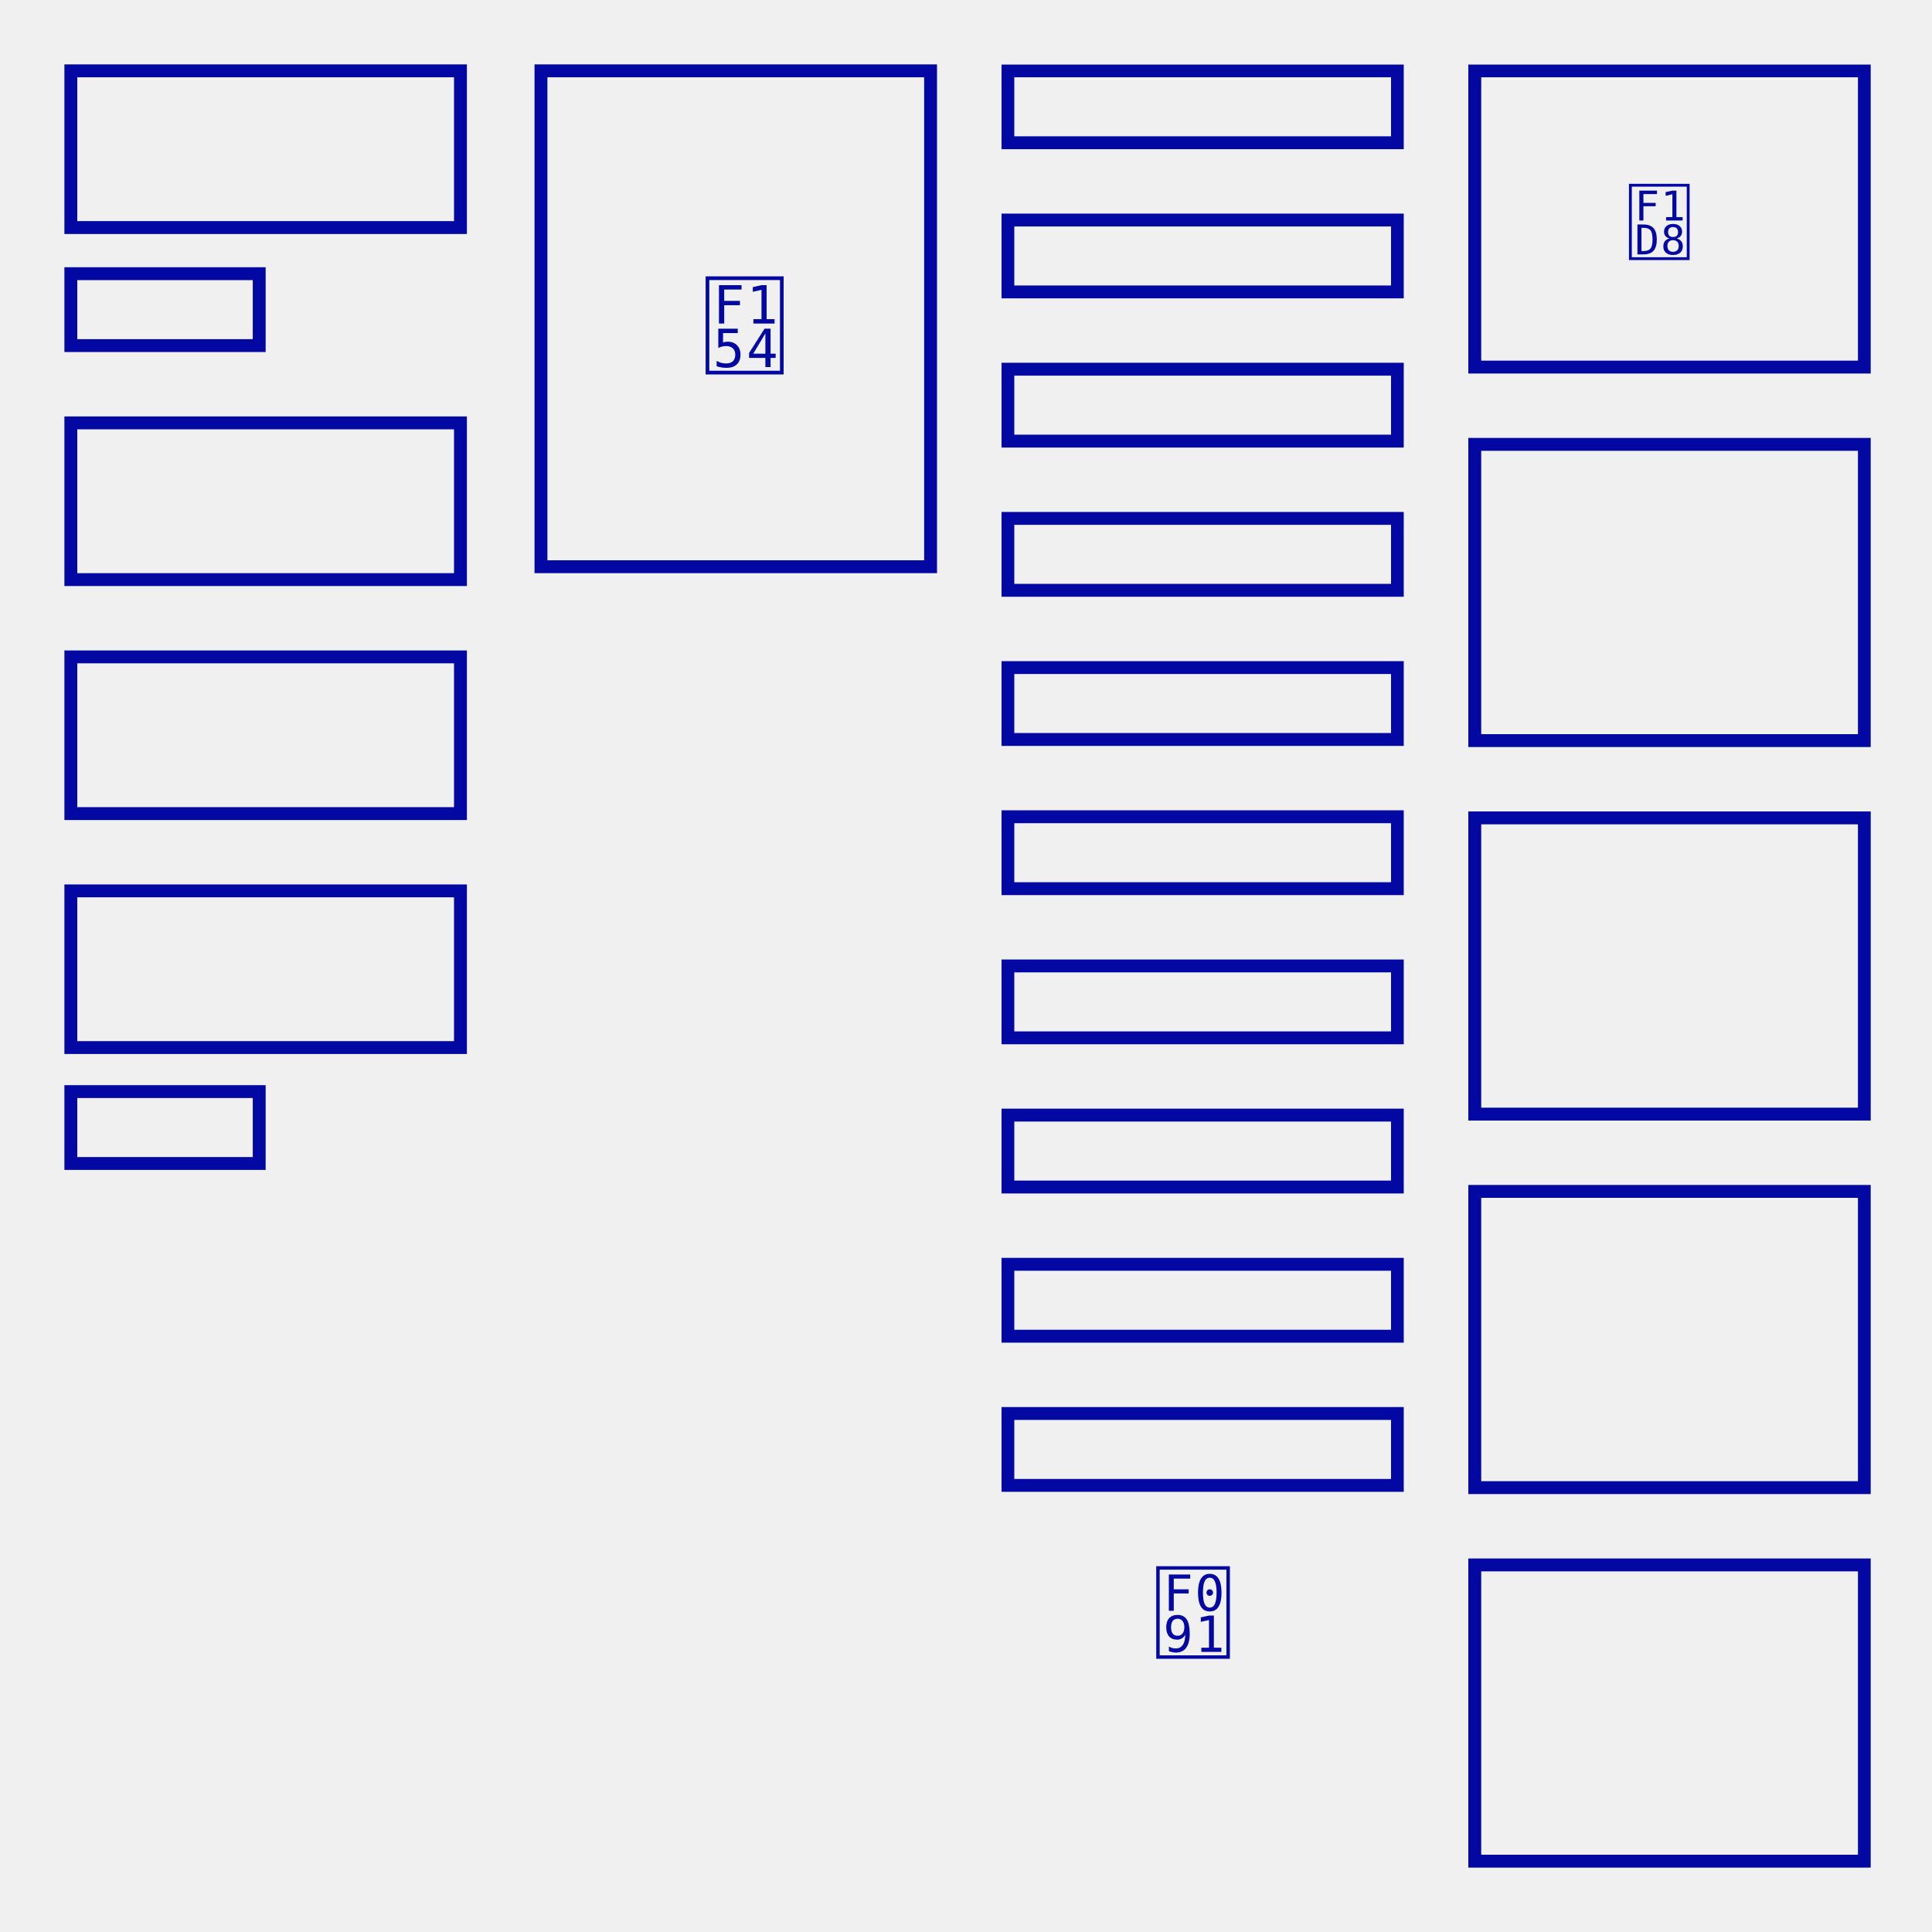
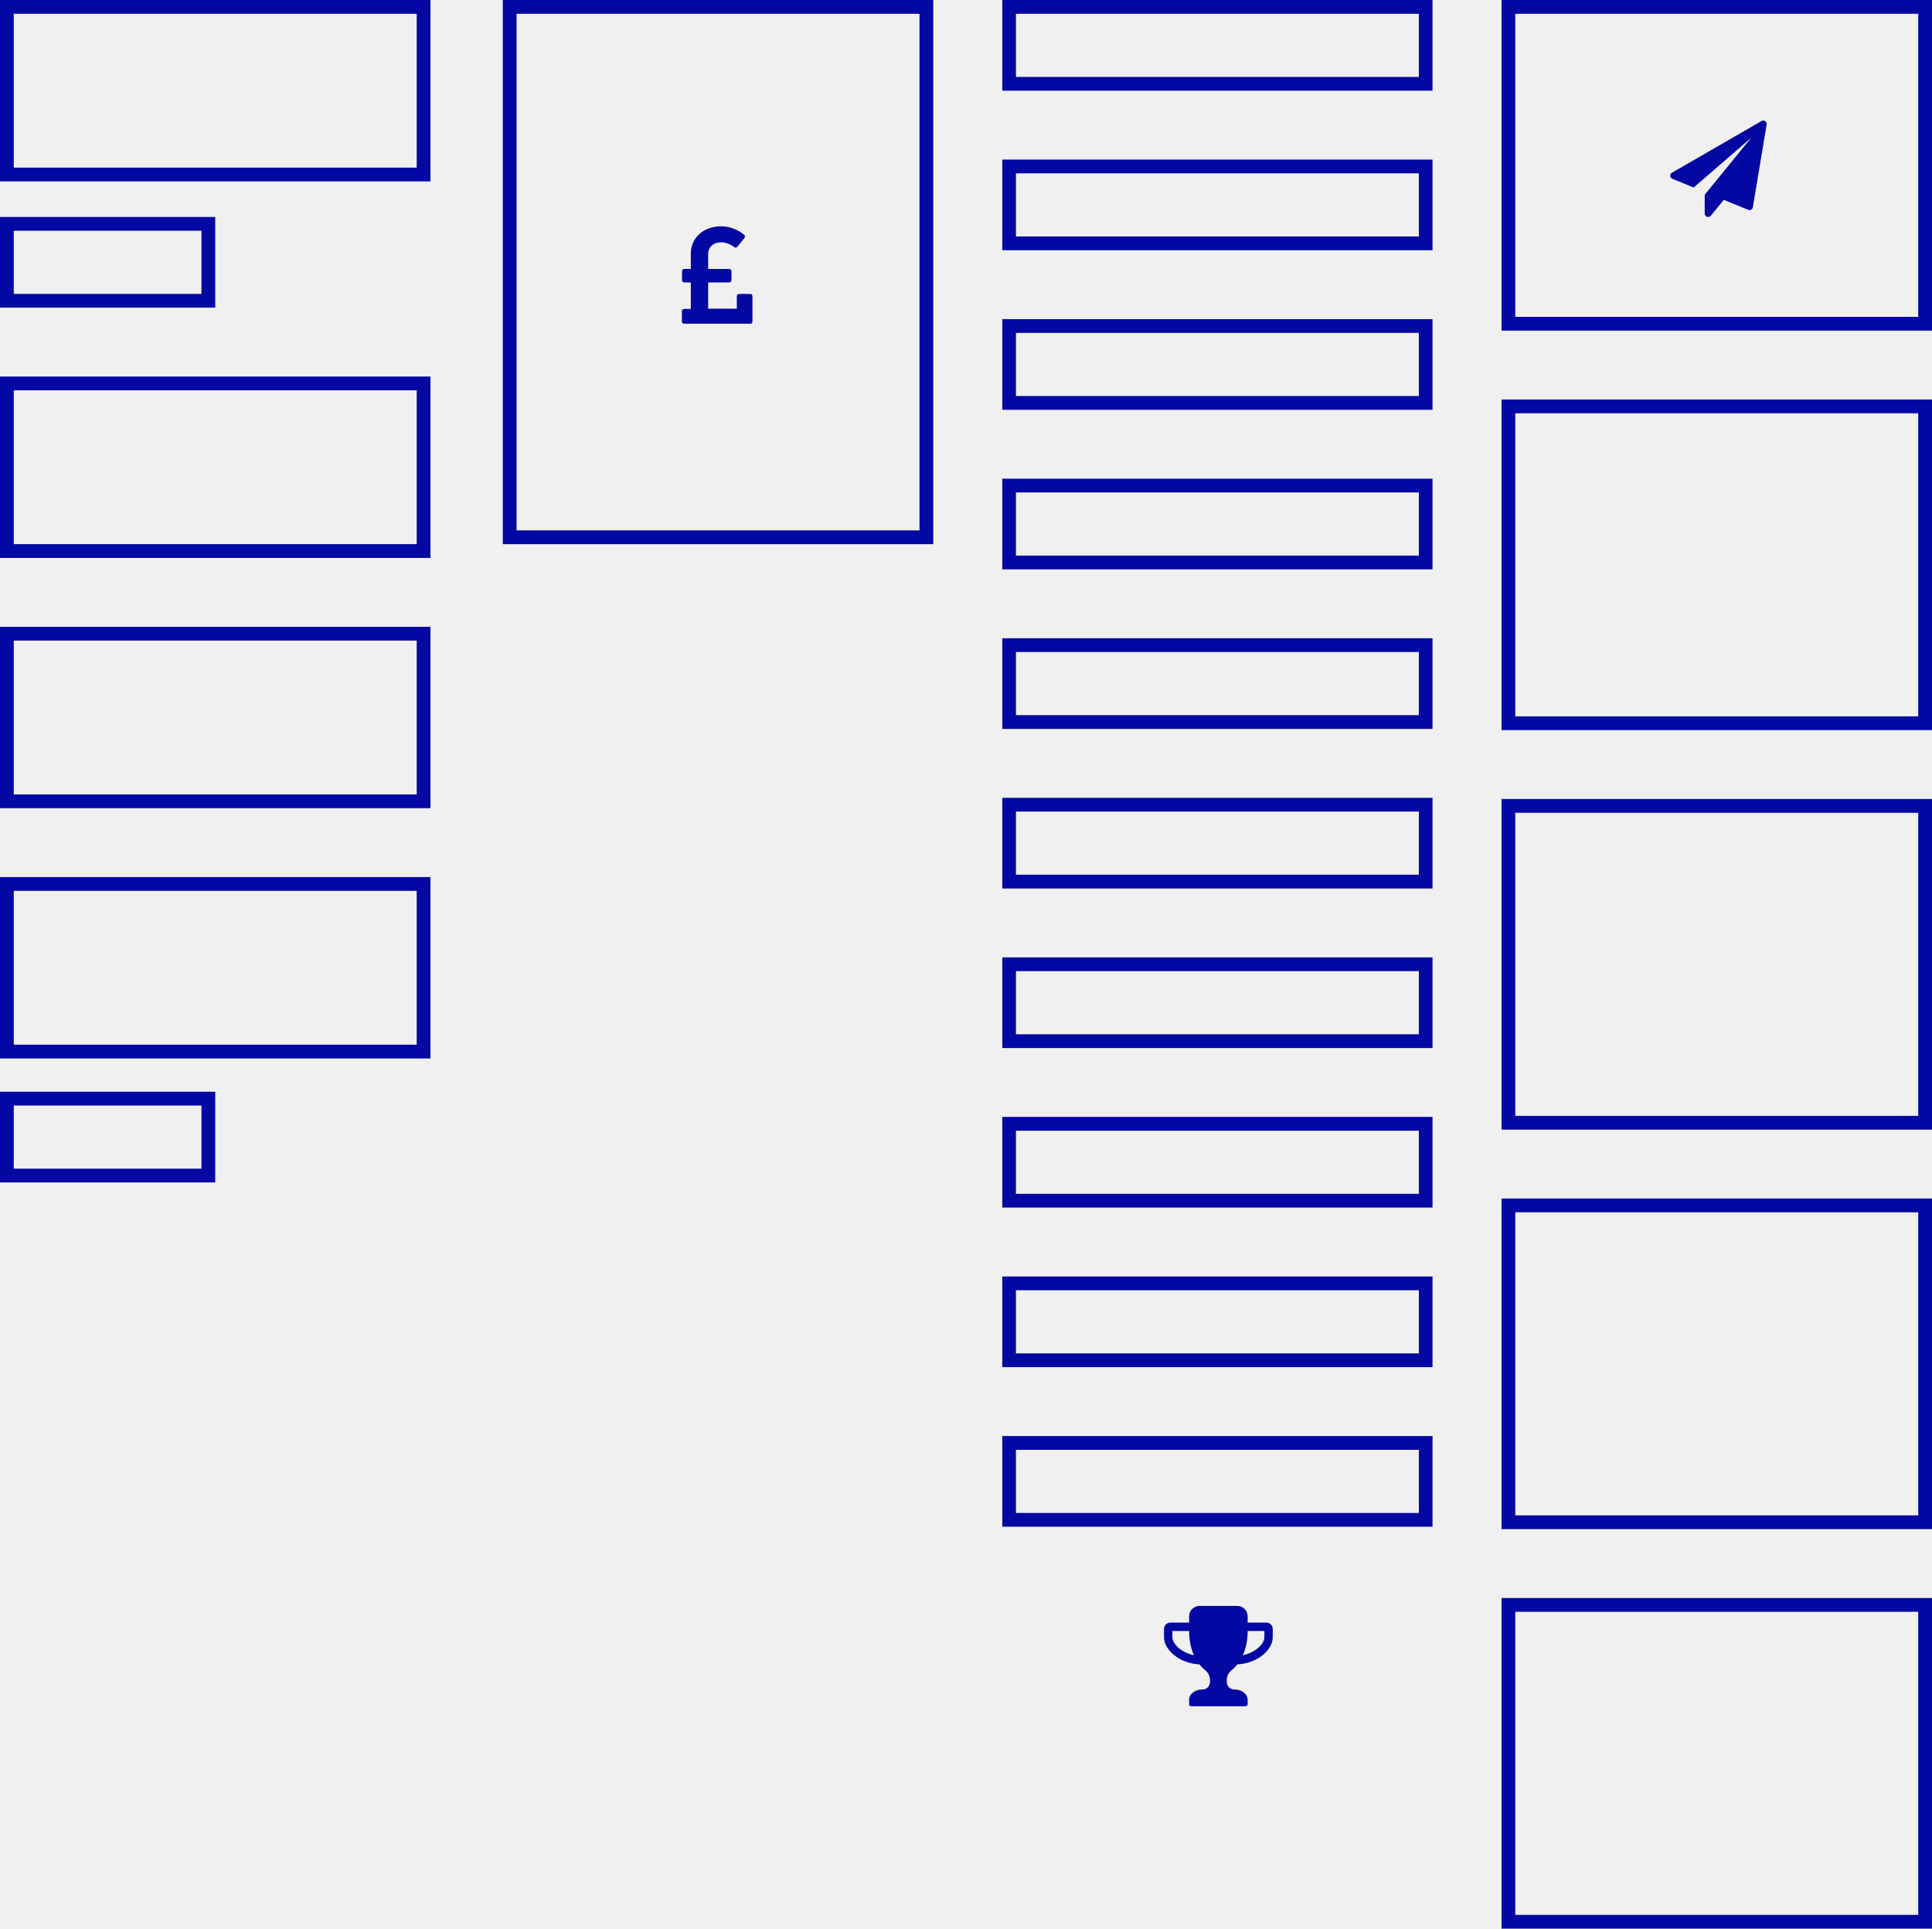
- <svg xmlns="http://www.w3.org/2000/svg" xmlns:xlink="http://www.w3.org/1999/xlink" width="600px" height="600px" viewBox="0 0 600 600" version="1.1" style="background: #FFFFFF;">
+ <svg xmlns="http://www.w3.org/2000/svg" xmlns:xlink="http://www.w3.org/1999/xlink" width="561px" height="560px" viewBox="0 0 561 560" version="1.1">
  <defs>
-     <rect id="path-1" x="20" y="20" width="125" height="52.67" />
+     <rect id="path-1" x="0" y="0" width="125" height="52.67" />
    <mask id="mask-2" maskContentUnits="userSpaceOnUse" maskUnits="objectBoundingBox" x="0" y="0" width="125" height="52.67" fill="white">
      <use xlink:href="#path-1" />
    </mask>
-     <rect id="path-3" x="20" y="129.33" width="125" height="52.67" />
+     <rect id="path-3" x="0" y="109.33" width="125" height="52.67" />
    <mask id="mask-4" maskContentUnits="userSpaceOnUse" maskUnits="objectBoundingBox" x="0" y="0" width="125" height="52.67" fill="white">
      <use xlink:href="#path-3" />
    </mask>
-     <rect id="path-5" x="20" y="202" width="125" height="52.67" />
+     <rect id="path-5" x="0" y="182" width="125" height="52.67" />
    <mask id="mask-6" maskContentUnits="userSpaceOnUse" maskUnits="objectBoundingBox" x="0" y="0" width="125" height="52.67" fill="white">
      <use xlink:href="#path-5" />
    </mask>
-     <rect id="path-7" x="20" y="274.665" width="125" height="52.67" />
+     <rect id="path-7" x="0" y="254.665" width="125" height="52.67" />
    <mask id="mask-8" maskContentUnits="userSpaceOnUse" maskUnits="objectBoundingBox" x="0" y="0" width="125" height="52.67" fill="white">
      <use xlink:href="#path-7" />
    </mask>
-     <rect id="path-9" x="20" y="83" width="62.5" height="26.33" />
+     <rect id="path-9" x="0" y="63" width="62.5" height="26.33" />
    <mask id="mask-10" maskContentUnits="userSpaceOnUse" maskUnits="objectBoundingBox" x="0" y="0" width="62.5" height="26.33" fill="white">
      <use xlink:href="#path-9" />
    </mask>
-     <rect id="path-11" x="20" y="337" width="62.5" height="26.33" />
+     <rect id="path-11" x="0" y="317" width="62.5" height="26.33" />
    <mask id="mask-12" maskContentUnits="userSpaceOnUse" maskUnits="objectBoundingBox" x="0" y="0" width="62.5" height="26.33" fill="white">
      <use xlink:href="#path-11" />
    </mask>
-     <rect id="path-13" x="166" y="20" width="125" height="158" />
+     <rect id="path-13" x="146" y="0" width="125" height="158" />
    <mask id="mask-14" maskContentUnits="userSpaceOnUse" maskUnits="objectBoundingBox" x="0" y="0" width="125" height="158" fill="white">
      <use xlink:href="#path-13" />
    </mask>
    <polygon id="path-15" points="0 0 125 0 125 463.3 0 463.3" />
    <rect id="path-17" x="0" y="0" width="125" height="26.33" />
    <mask id="mask-18" maskContentUnits="userSpaceOnUse" maskUnits="objectBoundingBox" x="0" y="0" width="125" height="26.33" fill="white">
      <use xlink:href="#path-17" />
    </mask>
    <rect id="path-19" x="0" y="416.97" width="125" height="26.33" />
    <mask id="mask-20" maskContentUnits="userSpaceOnUse" maskUnits="objectBoundingBox" x="0" y="0" width="125" height="26.33" fill="white">
      <use xlink:href="#path-19" />
    </mask>
    <rect id="path-21" x="0" y="370.64" width="125" height="26.33" />
    <mask id="mask-22" maskContentUnits="userSpaceOnUse" maskUnits="objectBoundingBox" x="0" y="0" width="125" height="26.33" fill="white">
      <use xlink:href="#path-21" />
    </mask>
    <rect id="path-23" x="0" y="324.31" width="125" height="26.33" />
    <mask id="mask-24" maskContentUnits="userSpaceOnUse" maskUnits="objectBoundingBox" x="0" y="0" width="125" height="26.33" fill="white">
      <use xlink:href="#path-23" />
    </mask>
    <rect id="path-25" x="0" y="277.98" width="125" height="26.33" />
    <mask id="mask-26" maskContentUnits="userSpaceOnUse" maskUnits="objectBoundingBox" x="0" y="0" width="125" height="26.33" fill="white">
      <use xlink:href="#path-25" />
    </mask>
    <rect id="path-27" x="0" y="231.65" width="125" height="26.33" />
    <mask id="mask-28" maskContentUnits="userSpaceOnUse" maskUnits="objectBoundingBox" x="0" y="0" width="125" height="26.33" fill="white">
      <use xlink:href="#path-27" />
    </mask>
    <rect id="path-29" x="0" y="185.32" width="125" height="26.33" />
    <mask id="mask-30" maskContentUnits="userSpaceOnUse" maskUnits="objectBoundingBox" x="0" y="0" width="125" height="26.33" fill="white">
      <use xlink:href="#path-29" />
    </mask>
    <rect id="path-31" x="0" y="138.99" width="125" height="26.33" />
    <mask id="mask-32" maskContentUnits="userSpaceOnUse" maskUnits="objectBoundingBox" x="0" y="0" width="125" height="26.33" fill="white">
      <use xlink:href="#path-31" />
    </mask>
    <rect id="path-33" x="0" y="92.66" width="125" height="26.33" />
    <mask id="mask-34" maskContentUnits="userSpaceOnUse" maskUnits="objectBoundingBox" x="0" y="0" width="125" height="26.33" fill="white">
      <use xlink:href="#path-33" />
    </mask>
    <rect id="path-35" x="0" y="46.33" width="125" height="26.33" />
    <mask id="mask-36" maskContentUnits="userSpaceOnUse" maskUnits="objectBoundingBox" x="0" y="0" width="125" height="26.33" fill="white">
      <use xlink:href="#path-35" />
    </mask>
    <polygon id="path-37" points="0 0 125 0 125 580 0 580" />
    <rect id="path-39" x="0" y="0" width="125" height="96" />
    <mask id="mask-40" maskContentUnits="userSpaceOnUse" maskUnits="objectBoundingBox" x="0" y="0" width="125" height="96" fill="white">
      <use xlink:href="#path-39" />
    </mask>
    <rect id="path-41" x="0" y="464" width="125" height="96" />
    <mask id="mask-42" maskContentUnits="userSpaceOnUse" maskUnits="objectBoundingBox" x="0" y="0" width="125" height="96" fill="white">
      <use xlink:href="#path-41" />
    </mask>
    <rect id="path-43" x="0" y="348" width="125" height="96" />
    <mask id="mask-44" maskContentUnits="userSpaceOnUse" maskUnits="objectBoundingBox" x="0" y="0" width="125" height="96" fill="white">
      <use xlink:href="#path-43" />
    </mask>
    <rect id="path-45" x="0" y="232" width="125" height="96" />
    <mask id="mask-46" maskContentUnits="userSpaceOnUse" maskUnits="objectBoundingBox" x="0" y="0" width="125" height="96" fill="white">
      <use xlink:href="#path-45" />
    </mask>
    <rect id="path-47" x="0" y="116" width="125" height="96" />
    <mask id="mask-48" maskContentUnits="userSpaceOnUse" maskUnits="objectBoundingBox" x="0" y="0" width="125" height="96" fill="white">
      <use xlink:href="#path-47" />
    </mask>
  </defs>
  <g id="Page-1" stroke="none" stroke-width="1" fill="none" fill-rule="evenodd">
-     <g id="Tablet-Portrait">
-       <use id="Rectangle-2" stroke="#0308A2" mask="url(#mask-2)" stroke-width="8" xlink:href="#path-1" />
-       <use id="Rectangle-2" stroke="#0308A2" mask="url(#mask-4)" stroke-width="8" xlink:href="#path-3" />
-       <use id="Rectangle-2" stroke="#0308A2" mask="url(#mask-6)" stroke-width="8" xlink:href="#path-5" />
-       <use id="Rectangle-2" stroke="#0308A2" mask="url(#mask-8)" stroke-width="8" xlink:href="#path-7" />
-       <use id="Rectangle-2" stroke="#0308A2" mask="url(#mask-10)" stroke-width="8" xlink:href="#path-9" />
-       <use id="Rectangle-2" stroke="#0308A2" mask="url(#mask-12)" stroke-width="8" xlink:href="#path-11" />
-       <use id="Rectangle-2" stroke="#0308A2" mask="url(#mask-14)" stroke-width="8" xlink:href="#path-13" />
-       <g id="Group" transform="translate(311, 20)">
-         <mask id="mask-16" fill="white">
-           <use xlink:href="#path-15" />
-         </mask>
-         <g id="Duplicate-control" />
-         <g id="Rectangle-2" mask="url(#mask-16)" stroke-width="8" stroke="#0308A2">
-           <use mask="url(#mask-18)" xlink:href="#path-17" />
+     <g id="Tablet-Portrait" transform="translate(-20, -20)">
+       <g id="Group-3" transform="translate(20, 20)">
+         <use id="Rectangle-2" stroke="#0308A2" mask="url(#mask-2)" stroke-width="8" xlink:href="#path-1" />
+         <use id="Rectangle-2" stroke="#0308A2" mask="url(#mask-4)" stroke-width="8" xlink:href="#path-3" />
+         <use id="Rectangle-2" stroke="#0308A2" mask="url(#mask-6)" stroke-width="8" xlink:href="#path-5" />
+         <use id="Rectangle-2" stroke="#0308A2" mask="url(#mask-8)" stroke-width="8" xlink:href="#path-7" />
+         <use id="Rectangle-2" stroke="#0308A2" mask="url(#mask-10)" stroke-width="8" xlink:href="#path-9" />
+         <use id="Rectangle-2" stroke="#0308A2" mask="url(#mask-12)" stroke-width="8" xlink:href="#path-11" />
+         <use id="Rectangle-2" stroke="#0308A2" mask="url(#mask-14)" stroke-width="8" xlink:href="#path-13" />
+         <g id="Group" transform="translate(291, 0)">
+           <mask id="mask-16" fill="white">
+             <use xlink:href="#path-15" />
+           </mask>
+           <g id="Duplicate-control" />
+           <g id="Rectangle-2" mask="url(#mask-16)" stroke-width="8" stroke="#0308A2">
+             <use mask="url(#mask-18)" xlink:href="#path-17" />
+           </g>
+           <g id="Rectangle-2" mask="url(#mask-16)" stroke-width="8" stroke="#0308A2">
+             <use mask="url(#mask-20)" xlink:href="#path-19" />
+           </g>
+           <g id="Rectangle-2" mask="url(#mask-16)" stroke-width="8" stroke="#0308A2">
+             <use mask="url(#mask-22)" xlink:href="#path-21" />
+           </g>
+           <g id="Rectangle-2" mask="url(#mask-16)" stroke-width="8" stroke="#0308A2">
+             <use mask="url(#mask-24)" xlink:href="#path-23" />
+           </g>
+           <g id="Rectangle-2" mask="url(#mask-16)" stroke-width="8" stroke="#0308A2">
+             <use mask="url(#mask-26)" xlink:href="#path-25" />
+           </g>
+           <g id="Rectangle-2" mask="url(#mask-16)" stroke-width="8" stroke="#0308A2">
+             <use mask="url(#mask-28)" xlink:href="#path-27" />
+           </g>
+           <g id="Rectangle-2" mask="url(#mask-16)" stroke-width="8" stroke="#0308A2">
+             <use mask="url(#mask-30)" xlink:href="#path-29" />
+           </g>
+           <g id="Rectangle-2" mask="url(#mask-16)" stroke-width="8" stroke="#0308A2">
+             <use mask="url(#mask-32)" xlink:href="#path-31" />
+           </g>
+           <g id="Rectangle-2" mask="url(#mask-16)" stroke-width="8" stroke="#0308A2">
+             <use mask="url(#mask-34)" xlink:href="#path-33" />
+           </g>
+           <g id="Rectangle-2" mask="url(#mask-16)" stroke-width="8" stroke="#0308A2">
+             <use mask="url(#mask-36)" xlink:href="#path-35" />
+           </g>
        </g>
-         <g id="Rectangle-2" mask="url(#mask-16)" stroke-width="8" stroke="#0308A2">
-           <use mask="url(#mask-20)" xlink:href="#path-19" />
+         <g id="Group-2" transform="translate(436, 0)">
+           <mask id="mask-38" fill="white">
+             <use xlink:href="#path-37" />
+           </mask>
+           <g id="Duplicate-control" />
+           <g id="Rectangle-2" mask="url(#mask-38)" stroke-width="8" stroke="#0308A2">
+             <use mask="url(#mask-40)" xlink:href="#path-39" />
+           </g>
+           <g id="Rectangle-2" mask="url(#mask-38)" stroke-width="8" stroke="#0308A2">
+             <use mask="url(#mask-42)" xlink:href="#path-41" />
+           </g>
+           <g id="Rectangle-2" mask="url(#mask-38)" stroke-width="8" stroke="#0308A2">
+             <use mask="url(#mask-44)" xlink:href="#path-43" />
+           </g>
+           <g id="Rectangle-2" mask="url(#mask-38)" stroke-width="8" stroke="#0308A2">
+             <use mask="url(#mask-46)" xlink:href="#path-45" />
+           </g>
+           <g id="Rectangle-2" mask="url(#mask-38)" stroke-width="8" stroke="#0308A2">
+             <use mask="url(#mask-48)" xlink:href="#path-47" />
+           </g>
        </g>
-         <g id="Rectangle-2" mask="url(#mask-16)" stroke-width="8" stroke="#0308A2">
-           <use mask="url(#mask-22)" xlink:href="#path-21" />
-         </g>
-         <g id="Rectangle-2" mask="url(#mask-16)" stroke-width="8" stroke="#0308A2">
-           <use mask="url(#mask-24)" xlink:href="#path-23" />
-         </g>
-         <g id="Rectangle-2" mask="url(#mask-16)" stroke-width="8" stroke="#0308A2">
-           <use mask="url(#mask-26)" xlink:href="#path-25" />
-         </g>
-         <g id="Rectangle-2" mask="url(#mask-16)" stroke-width="8" stroke="#0308A2">
-           <use mask="url(#mask-28)" xlink:href="#path-27" />
-         </g>
-         <g id="Rectangle-2" mask="url(#mask-16)" stroke-width="8" stroke="#0308A2">
-           <use mask="url(#mask-30)" xlink:href="#path-29" />
-         </g>
-         <g id="Rectangle-2" mask="url(#mask-16)" stroke-width="8" stroke="#0308A2">
-           <use mask="url(#mask-32)" xlink:href="#path-31" />
-         </g>
-         <g id="Rectangle-2" mask="url(#mask-16)" stroke-width="8" stroke="#0308A2">
-           <use mask="url(#mask-34)" xlink:href="#path-33" />
-         </g>
-         <g id="Rectangle-2" mask="url(#mask-16)" stroke-width="8" stroke="#0308A2">
-           <use mask="url(#mask-36)" xlink:href="#path-35" />
-         </g>
+         <path d="M218.491,85.984 C218.491,85.623 218.21,85.342 217.848,85.342 L214.594,85.342 C214.232,85.342 213.951,85.623 213.951,85.984 L213.951,89.621 L205.634,89.621 L205.634,82.007 L211.761,82.007 C212.123,82.007 212.404,81.725 212.404,81.364 L212.404,78.732 C212.404,78.371 212.123,78.089 211.761,78.089 L205.634,78.089 L205.634,73.77 C205.634,71.721 207.161,70.355 209.431,70.355 C211.46,70.355 213.188,71.721 213.208,71.741 C213.328,71.841 213.509,71.902 213.67,71.882 C213.85,71.862 213.991,71.781 214.112,71.641 L216.181,69.089 C216.382,68.828 216.362,68.446 216.121,68.225 C216,68.125 213.409,65.714 209.391,65.714 C204.288,65.714 200.592,69.029 200.592,73.609 L200.592,78.089 L198.683,78.089 C198.321,78.089 198.04,78.371 198.04,78.732 L198.04,81.364 C198.04,81.725 198.321,82.007 198.683,82.007 L200.592,82.007 L200.592,89.701 L198.643,89.701 C198.281,89.701 198,90.002 198,90.344 L198,93.357 C198,93.719 198.281,94 198.643,94 L217.848,94 C218.21,94 218.491,93.719 218.491,93.357 L218.491,85.984 Z" id="" fill="#0308A2" />
+         <path d="M346.69,480.61 C342.952,479.833 340.429,477.252 340.429,475.393 L340.429,473.571 L345.286,473.571 C345.286,476.55 345.893,478.865 346.69,480.61 L346.69,480.61 Z M367.143,475.393 C367.143,477.252 364.619,479.833 360.882,480.61 C361.679,478.865 362.286,476.55 362.286,473.571 L367.143,473.571 L367.143,475.393 Z M369.571,472.964 C369.571,471.959 368.756,471.143 367.75,471.143 L362.286,471.143 L362.286,469.321 C362.286,467.652 360.92,466.286 359.25,466.286 L348.321,466.286 C346.652,466.286 345.286,467.652 345.286,469.321 L345.286,471.143 L339.821,471.143 C338.816,471.143 338,471.959 338,472.964 L338,475.393 C338,478.998 342.364,482.982 348.283,483.267 C349.042,484.234 349.744,484.804 350.086,485.069 C351.092,485.98 351.357,486.929 351.357,488.143 C351.357,489.357 350.75,490.571 348.929,490.571 C347.107,490.571 345.286,491.786 345.286,493.607 L345.286,494.821 C345.286,495.163 345.551,495.429 345.893,495.429 L361.679,495.429 C362.02,495.429 362.286,495.163 362.286,494.821 L362.286,493.607 C362.286,491.786 360.464,490.571 358.643,490.571 C356.821,490.571 356.214,489.357 356.214,488.143 C356.214,486.929 356.48,485.98 357.486,485.069 C357.827,484.804 358.529,484.234 359.288,483.267 C365.208,482.982 369.571,478.998 369.571,475.393 L369.571,472.964 Z" id="" fill="#0308A2" />
+         <path d="M512.563,35.172 C512.406,35.062 512.203,35 512,35 C511.828,35 511.656,35.047 511.5,35.141 L485.5,50.141 C485.172,50.328 484.984,50.687 485,51.062 C485.031,51.453 485.266,51.781 485.625,51.922 L491.797,54.453 L508.5,40 L495,56.547 L495,62 C495,62.422 495.266,62.797 495.656,62.938 C495.766,62.984 495.891,63 496,63 C496.297,63 496.578,62.875 496.766,62.641 L500.547,58.031 L507.625,60.922 C507.75,60.969 507.875,61 508,61 C508.172,61 508.344,60.953 508.484,60.875 C508.75,60.719 508.938,60.469 508.984,60.172 L512.984,36.172 C513.047,35.781 512.891,35.406 512.563,35.172 L512.563,35.172 Z" id="" fill="#0308A2" />
      </g>
-       <g id="Group-2" transform="translate(456, 20)">
-         <mask id="mask-38" fill="white">
-           <use xlink:href="#path-37" />
-         </mask>
-         <g id="Duplicate-control" />
-         <g id="Rectangle-2" mask="url(#mask-38)" stroke-width="8" stroke="#0308A2">
-           <use mask="url(#mask-40)" xlink:href="#path-39" />
-         </g>
-         <g id="Rectangle-2" mask="url(#mask-38)" stroke-width="8" stroke="#0308A2">
-           <use mask="url(#mask-42)" xlink:href="#path-41" />
-         </g>
-         <g id="Rectangle-2" mask="url(#mask-38)" stroke-width="8" stroke="#0308A2">
-           <use mask="url(#mask-44)" xlink:href="#path-43" />
-         </g>
-         <g id="Rectangle-2" mask="url(#mask-38)" stroke-width="8" stroke="#0308A2">
-           <use mask="url(#mask-46)" xlink:href="#path-45" />
-         </g>
-         <g id="Rectangle-2" mask="url(#mask-38)" stroke-width="8" stroke="#0308A2">
-           <use mask="url(#mask-48)" xlink:href="#path-47" />
-         </g>
-       </g>
-       <text id="" font-family="FontAwesome" font-size="36" font-weight="normal" fill="#0308A2">
-         <tspan x="218" y="114"></tspan>
-       </text>
-       <text id="" font-family="FontAwesome" font-size="34" font-weight="normal" fill="#0308A2">
-         <tspan x="358" y="513"></tspan>
-       </text>
-       <text id="" font-family="FontAwesome" font-size="28" font-weight="normal" fill="#0308A2">
-         <tspan x="505" y="79"></tspan>
-       </text>
    </g>
  </g>
</svg>
